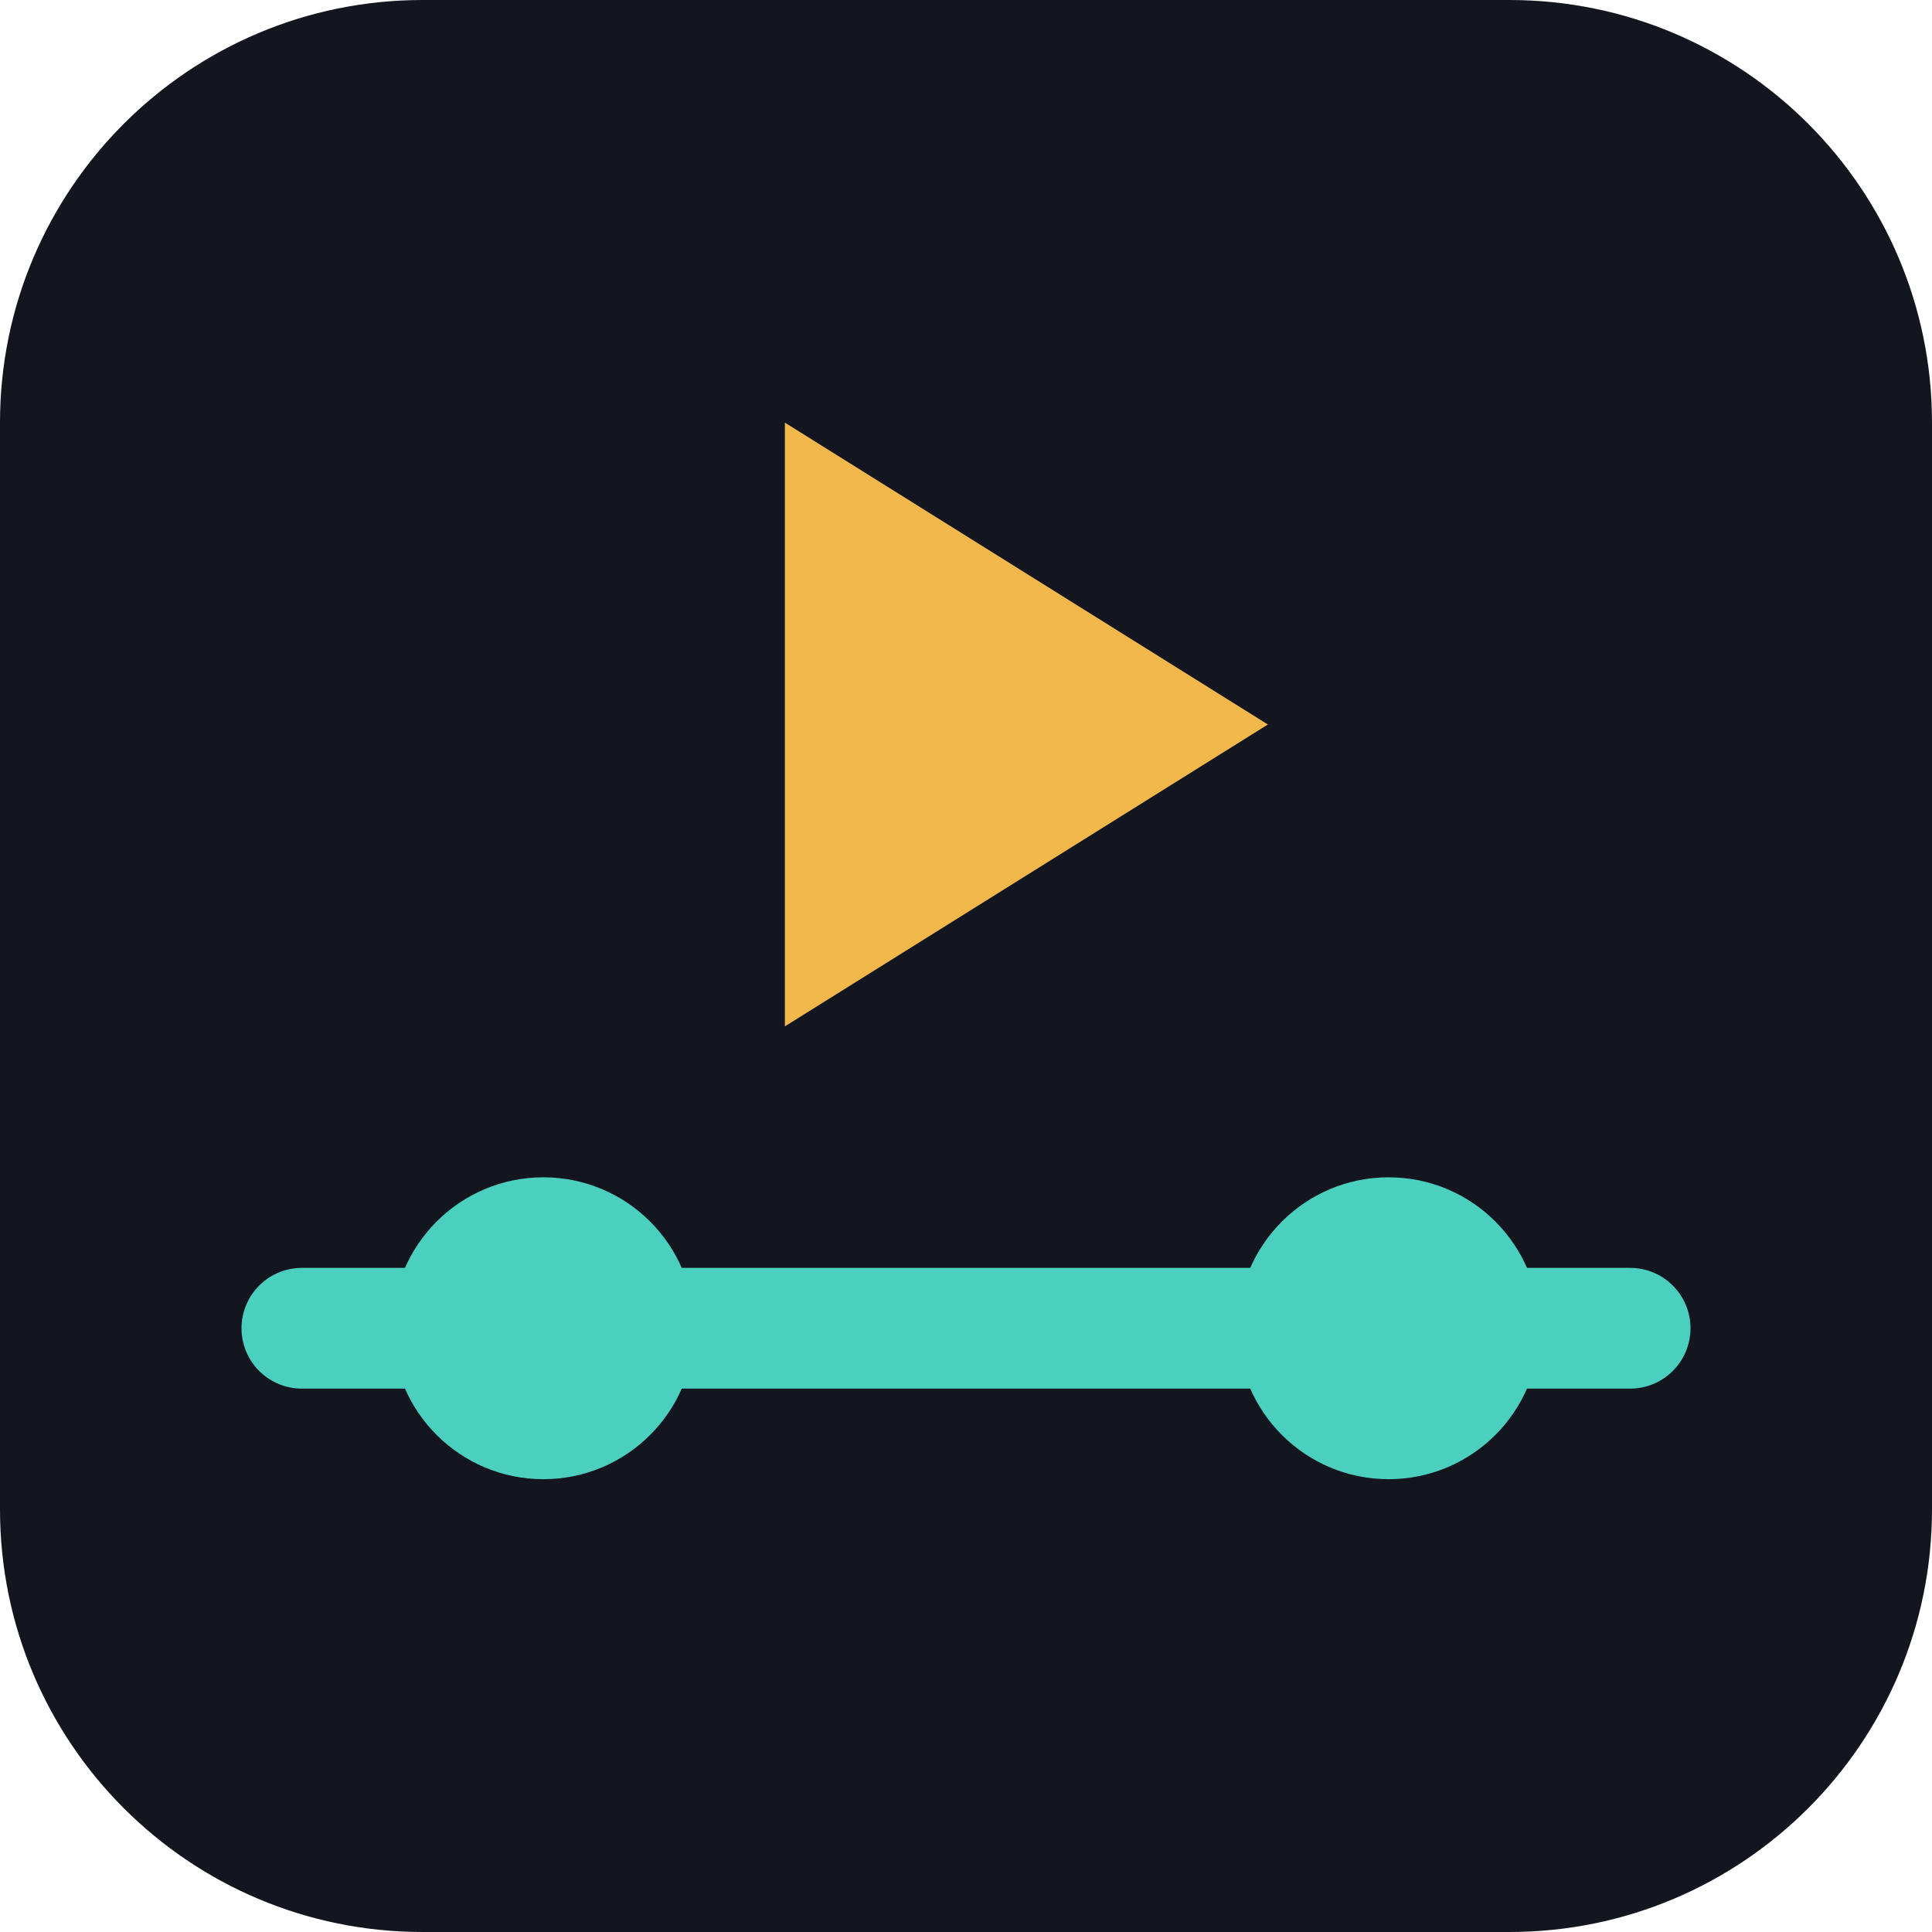
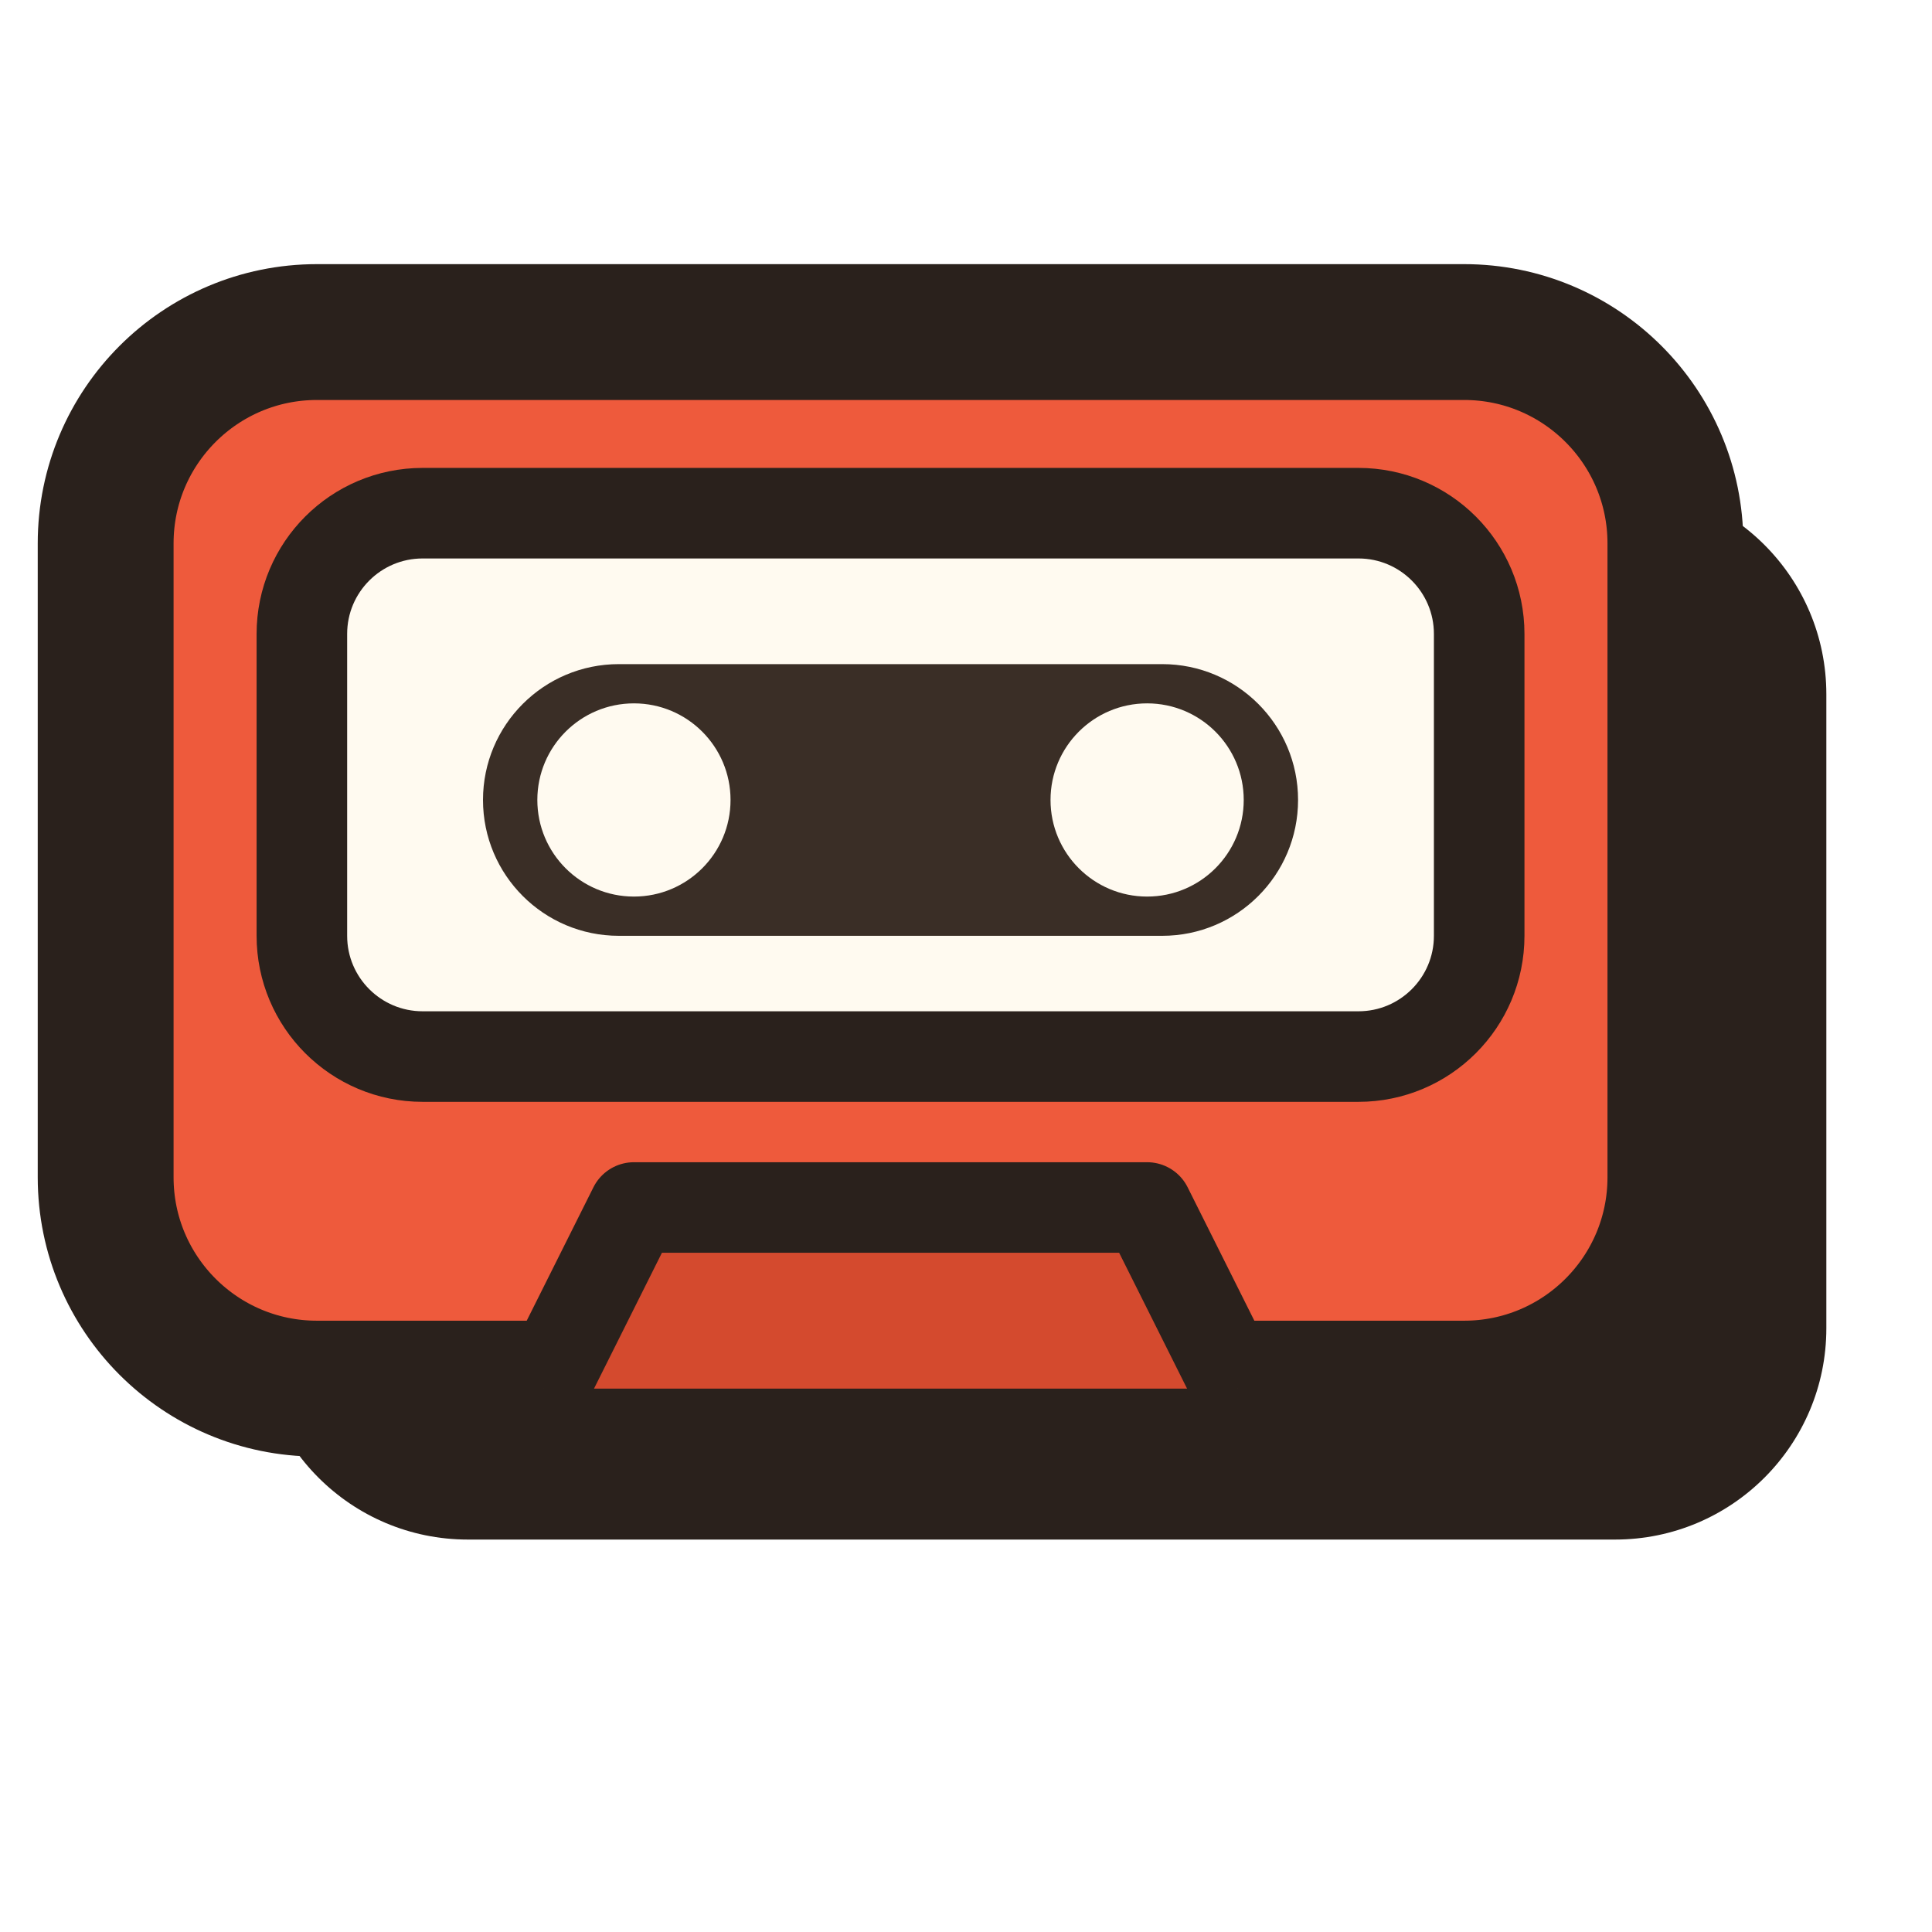
- <svg xmlns="http://www.w3.org/2000/svg" viewBox="0 0 32 32">
-   <rect width="32" height="32" rx="7" fill="#14161f" />
-   <path d="M5 22h22" stroke="#4bd0c0" stroke-width="2" stroke-linecap="round" />
-   <circle cx="9" cy="22" r="2.5" fill="#4bd0c0" />
-   <circle cx="23" cy="22" r="2.5" fill="#4bd0c0" />
-   <path d="M13 7v10l8-5z" fill="#f2b84b" />
+ <svg xmlns="http://www.w3.org/2000/svg" width="32" height="32" viewBox="0 0 32 32">
+   <style>
+     .edge { fill: #2a211c; }
+     .line { stroke: #2a211c; }
+     @media (prefers-color-scheme: dark) {
+       .edge { fill: #f6eedf; }
+       .line { stroke: #f6eedf; }
+     }
+   </style>
+   <rect class="edge" x="4.25" y="8" width="26" height="17.5" rx="3.5" />
+   <rect class="line" x="1.75" y="5.5" width="26" height="17.5" rx="3.5" fill="#ee5a3c" stroke-width="2.25" />
+   <rect x="5" y="8.5" width="19.5" height="9" rx="2" fill="#fffaf0" stroke="#2a211c" stroke-width="1.5" />
+   <rect x="8" y="11" width="13.5" height="4.5" rx="2.25" fill="#3a2e26" />
+   <circle cx="10.5" cy="13.25" r="1.6" fill="#fffaf0" />
+   <circle cx="19" cy="13.25" r="1.6" fill="#fffaf0" />
+   <path class="line" d="M9 23L10.5 20H19L20.5 23" fill="#d44a2e" stroke-width="1.5" stroke-linejoin="round" />
</svg>
